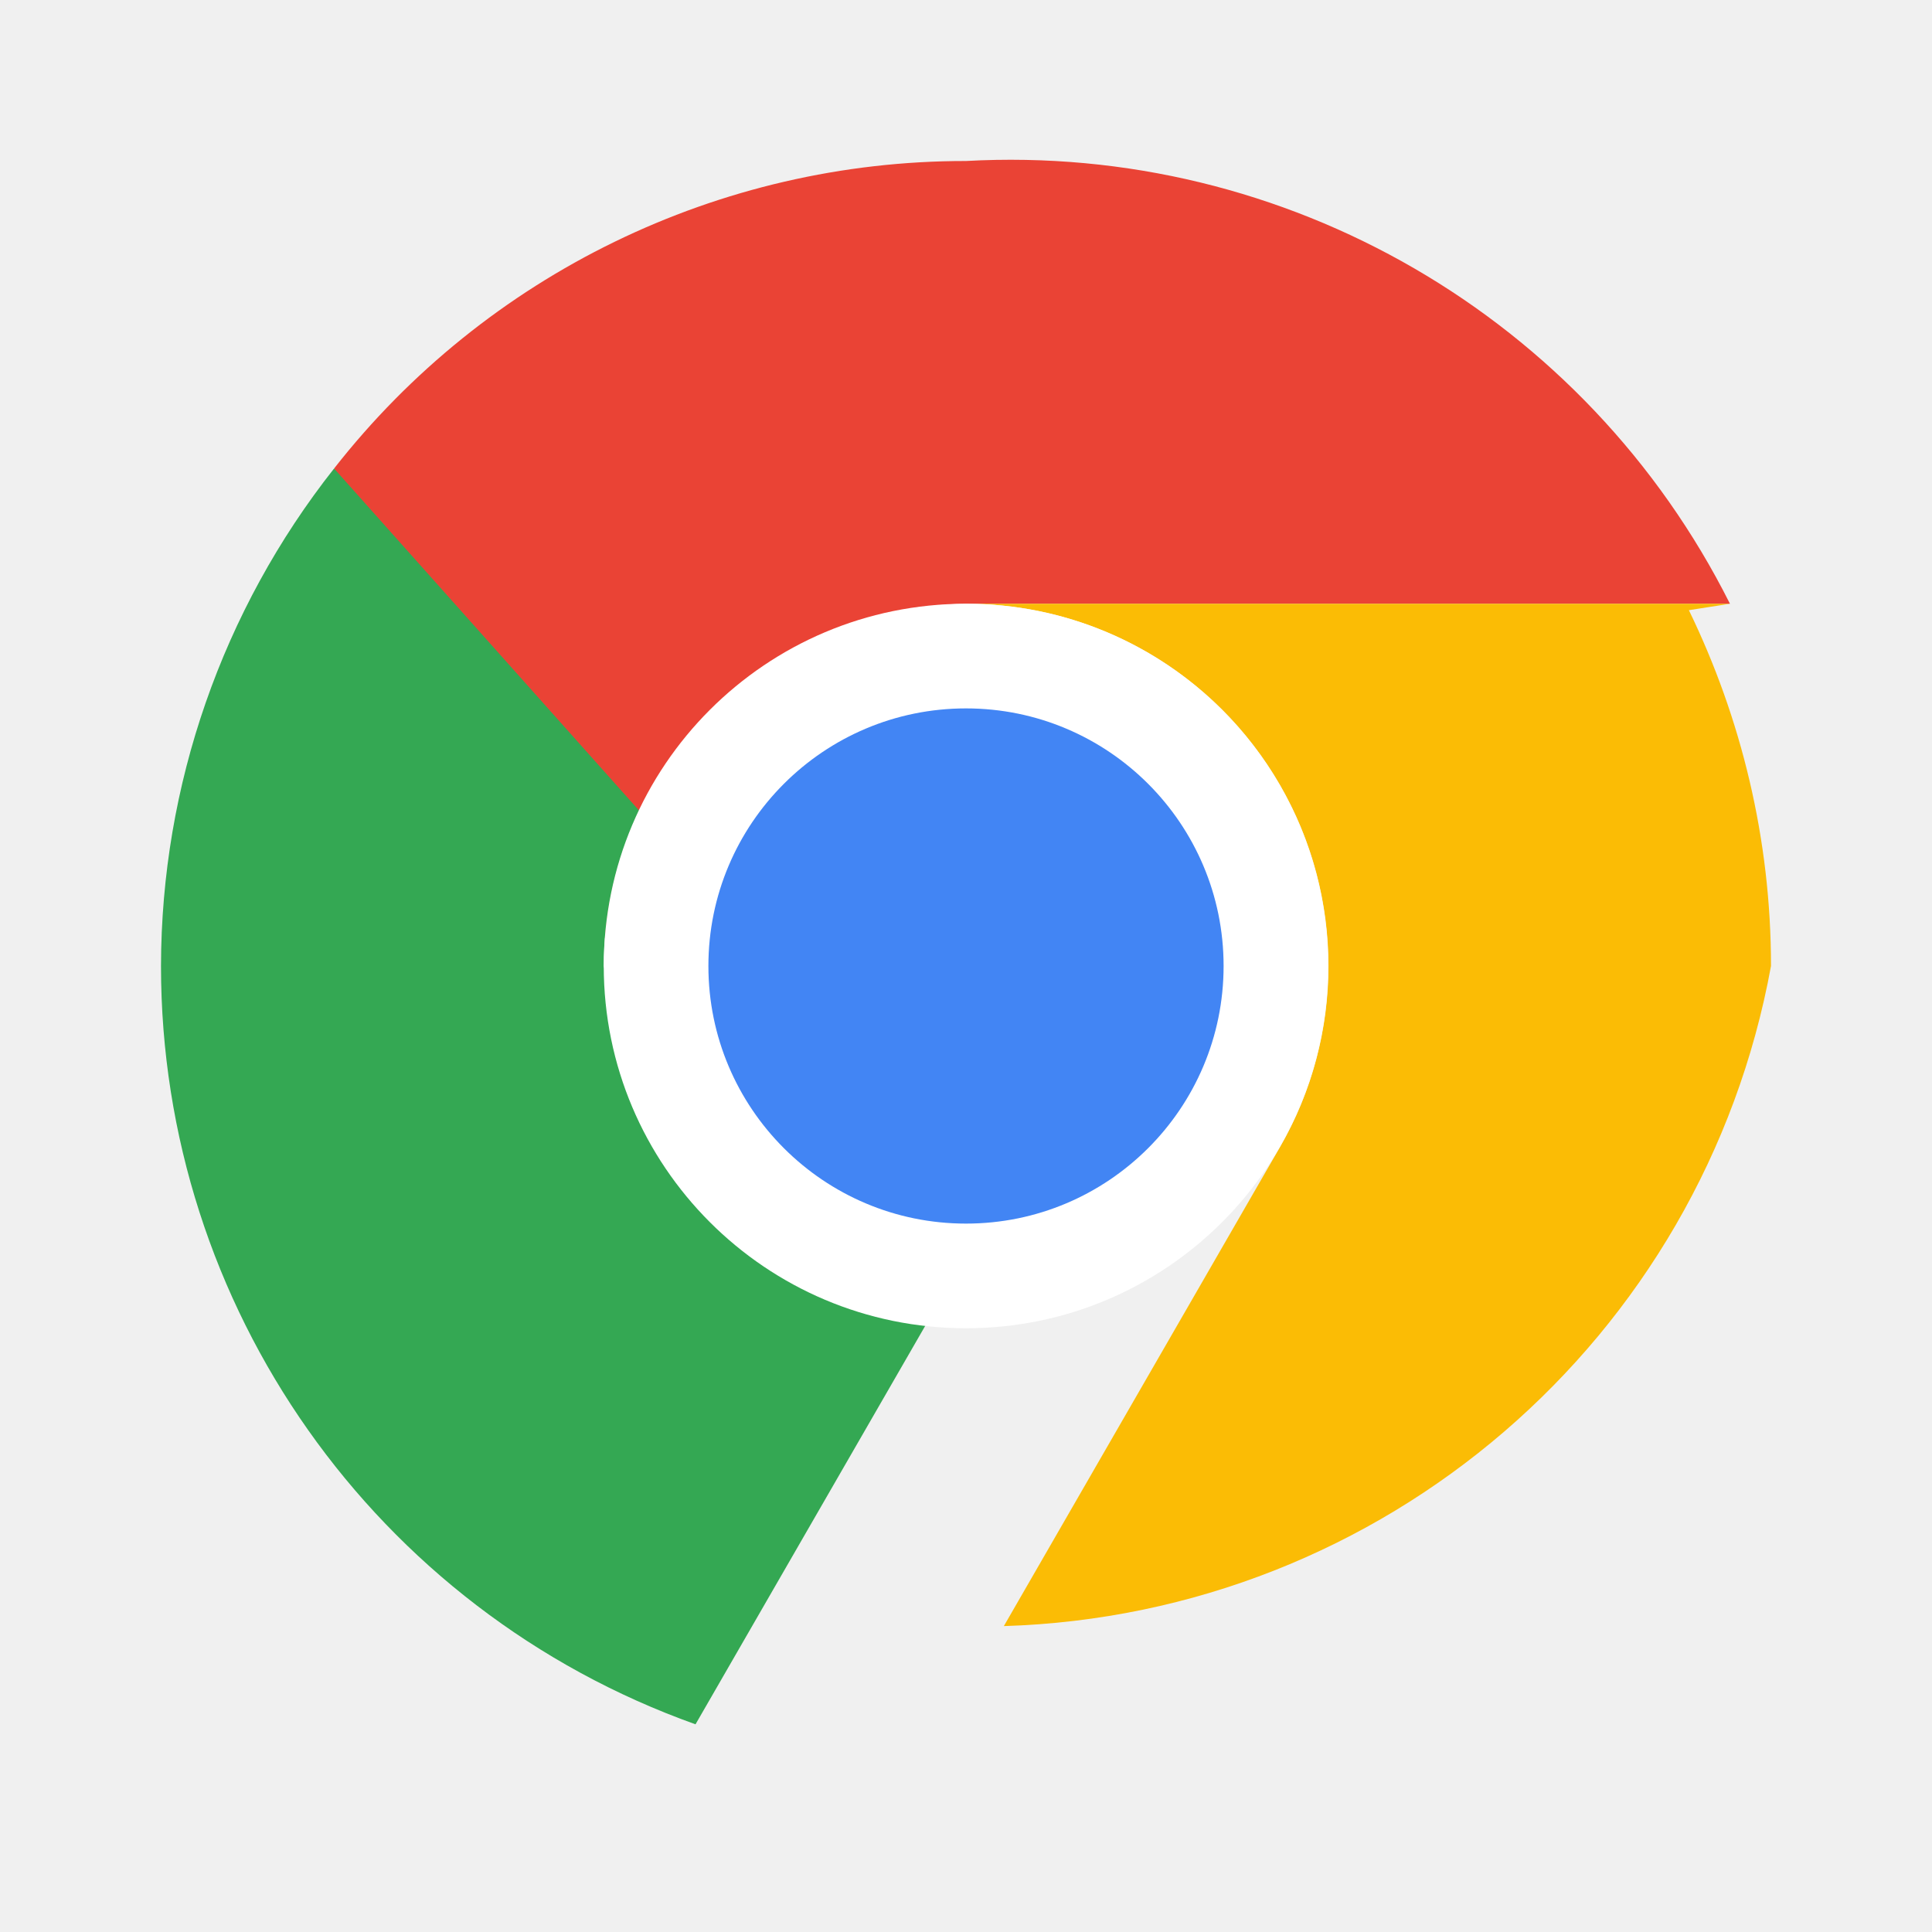
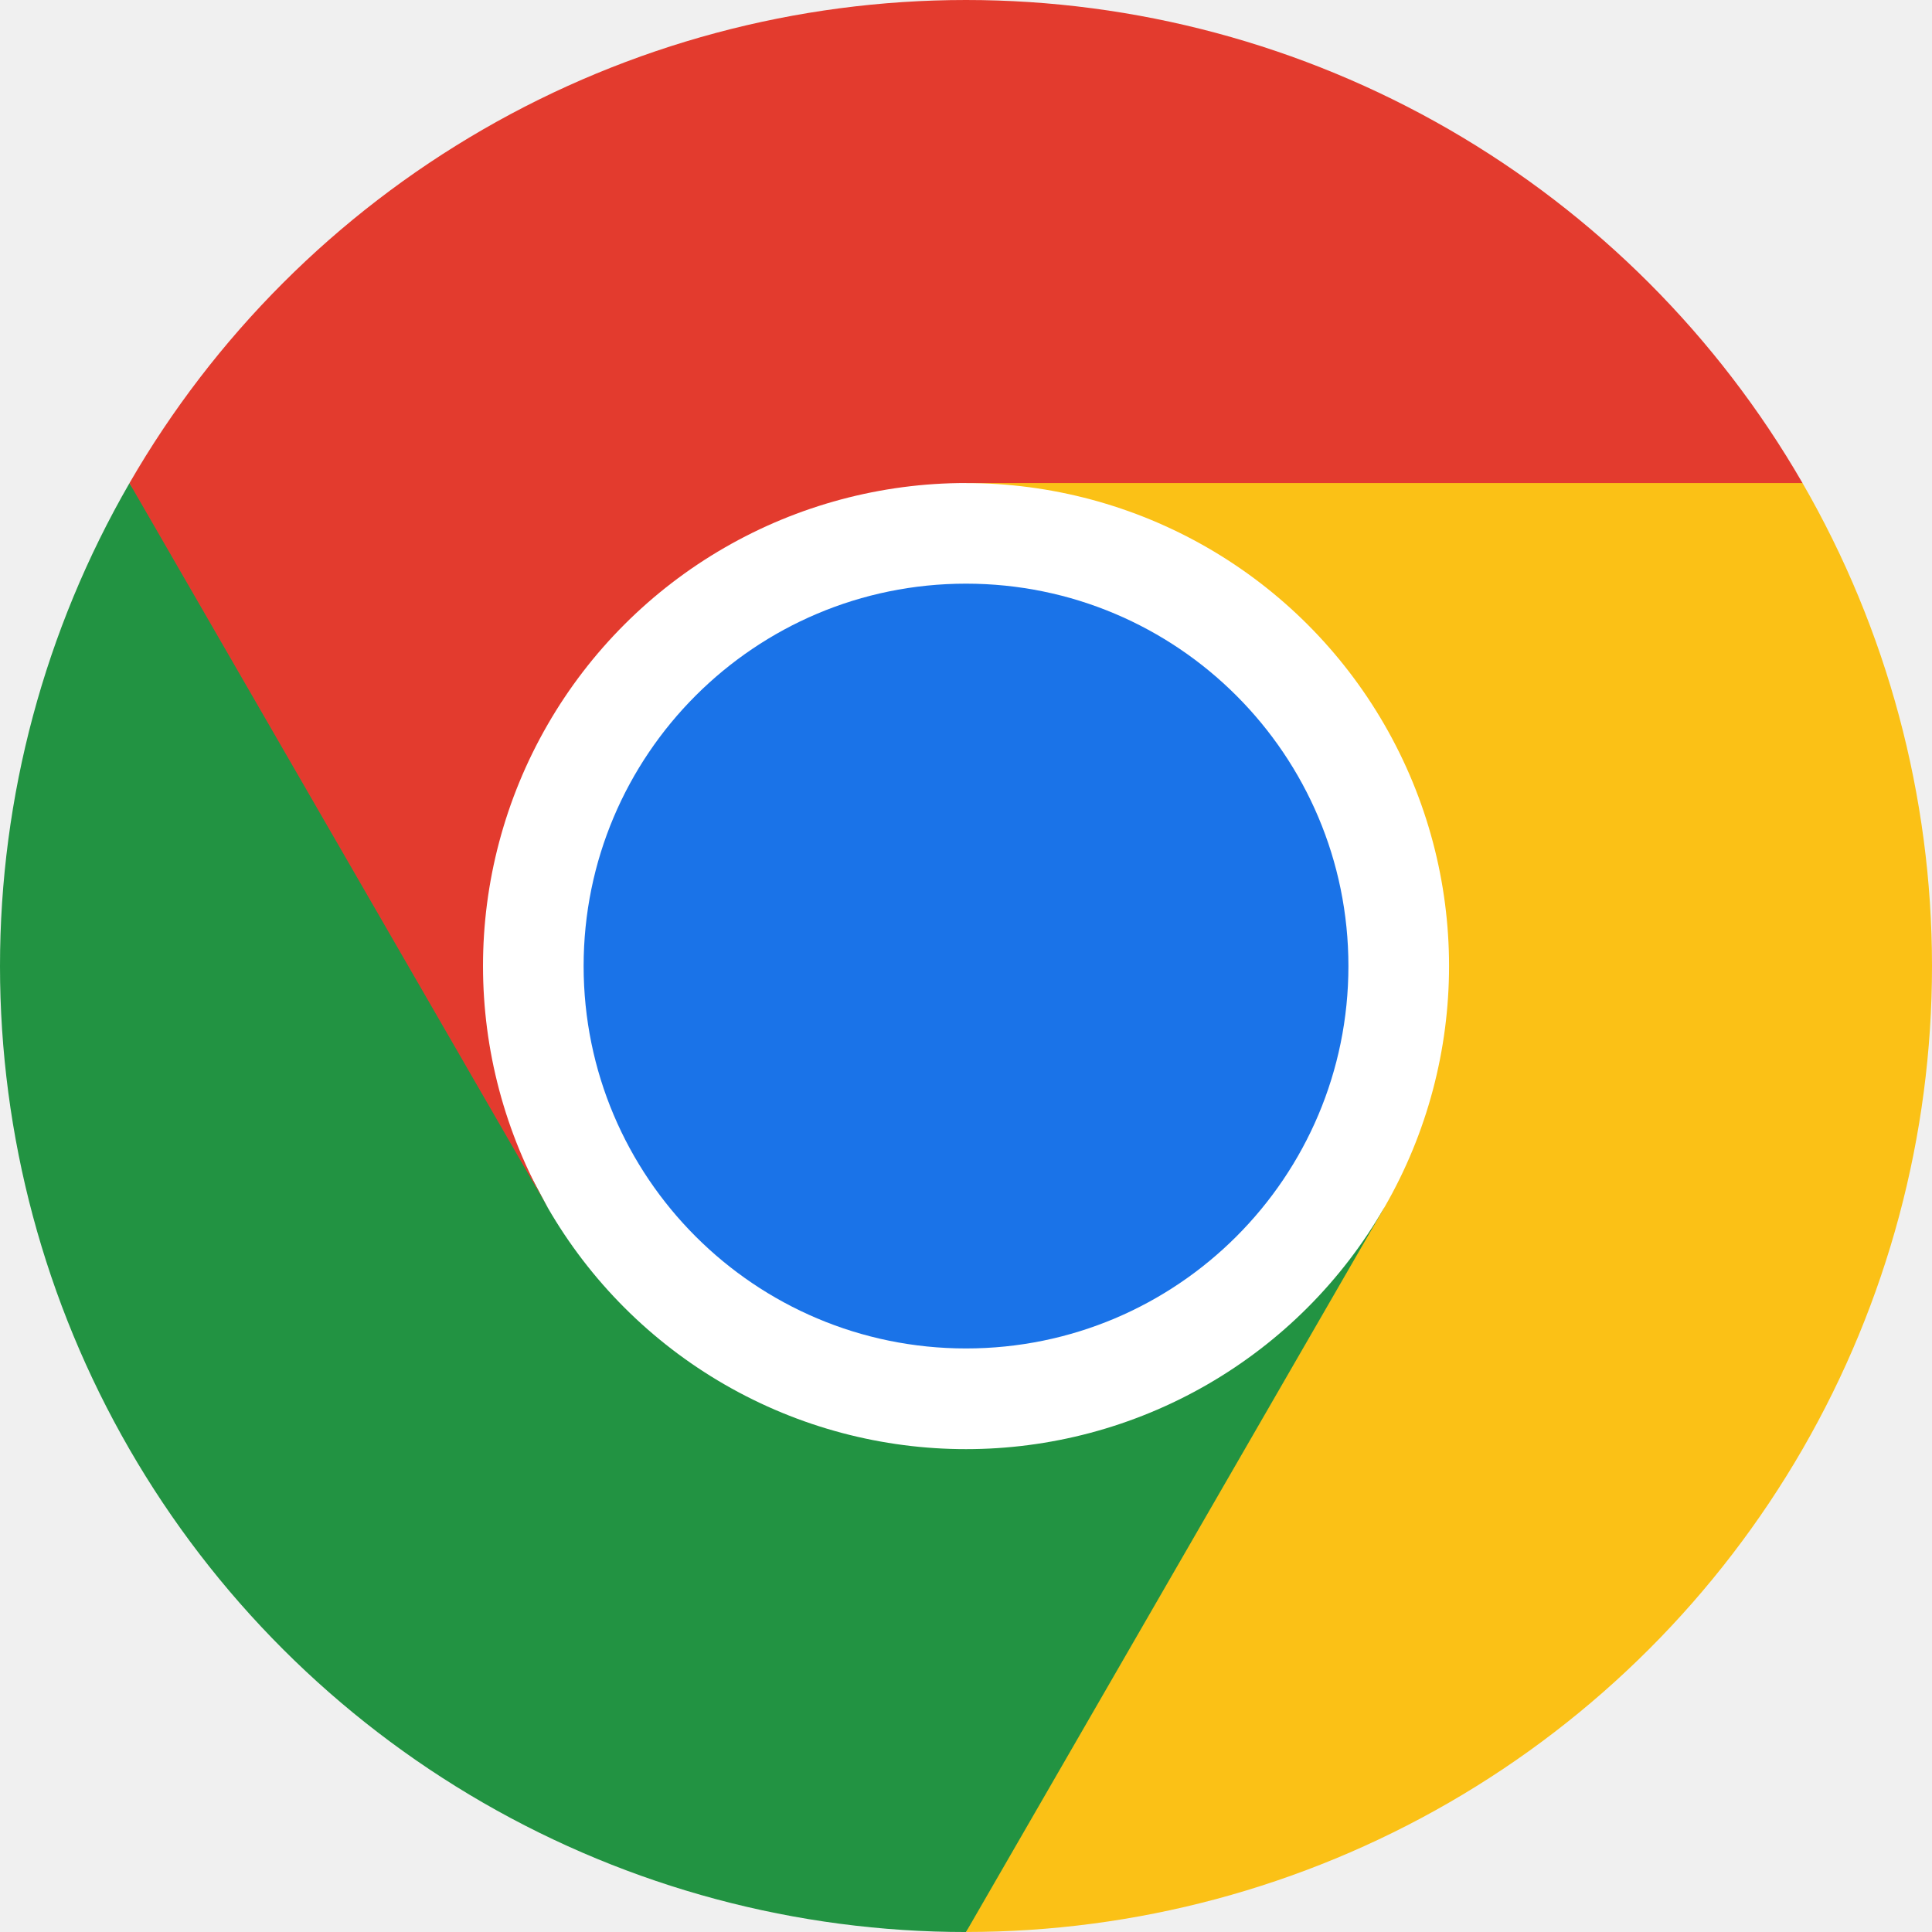
- <svg xmlns="http://www.w3.org/2000/svg" viewBox="0 0 24 24" fill="none">
-   <path fill="#EA4335" d="M12 2a9.96 9.96 0 0 0-7.85 3.82l3.43 5.95A4.5 4.5 0 0 1 12 7.5h9.49A10 10 0 0 0 12 2z" />
-   <path fill="#34A853" d="M4.15 5.82A10 10 0 0 0 2 12a10 10 0 0 0 6.64 9.42l3.43-5.95A4.5 4.5 0 0 1 7.5 12a4.52 4.52 0 0 1 .44-1.93L4.15 5.82z" />
-   <path fill="#FBBC05" d="M21.49 7.5H12a4.5 4.5 0 0 1 3.9 6.75L12.47 20.2A10 10 0 0 0 22 12c0-1.58-.37-3.08-1.02-4.42l.51-.08z" />
-   <circle cx="12" cy="12" r="4.5" fill="#FFFFFF" />
-   <circle cx="12" cy="12" r="3.2" fill="#4285F4" />
+ <svg xmlns="http://www.w3.org/2000/svg" width="256px" height="256px" viewBox="0 0 256 256" version="1.1" preserveAspectRatio="xMidYMid">
+   <g>
+     <path d="M128.003,199.216 C167.338,199.216 199.224,167.328 199.224,127.993 C199.224,88.658 167.338,56.77 128.003,56.77 C88.668,56.77 56.781,88.658 56.781,127.993 C56.781,167.328 88.668,199.216 128.003,199.216 Z" fill="#FFFFFF" />
+     <path d="M35.89,92.997 C30.577,83.794 24.332,74.135 17.154,64.02 C5.917,83.477 0,105.55 0,128.02 C0,150.49 5.914,172.563 17.15,192.02 C28.386,211.477 44.547,227.636 64.007,238.866 C83.467,250.096 105.542,256.007 128.011,256.002 C139.792,239.478 147.79,227.564 152.007,220.261 C160.106,206.233 170.58,186.149 183.43,160.01 L183.43,159.995 C177.817,169.73 169.739,177.814 160.01,183.436 C140.208,194.876 115.806,194.88 96.001,183.445 C86.27,177.827 78.19,169.745 72.574,160.013 C55.12,127.464 42.892,105.125 35.89,92.997 Z" fill="#229342" />
+     <path d="M128.008,255.996 C150.477,256 172.551,250.086 192.009,238.853 C211.468,227.62 227.626,211.46 238.859,192 C250.092,172.54 256.004,150.466 256,127.997 C255.996,105.528 250.076,83.456 238.837,64 C214.589,61.61 196.694,60.415 185.151,60.415 C172.063,60.415 153.012,61.61 127.999,64 L127.985,64.009 C139.221,64.004 150.261,66.957 159.994,72.572 C169.727,78.188 177.809,86.266 183.429,95.997 C194.867,115.801 194.866,140.204 183.428,160.007 L128.008,255.996 Z" fill="#FBC116" />
+     <path d="M128.003,178.677 C155.987,178.677 178.672,155.992 178.672,128.007 C178.672,100.021 155.987,77.338 128.003,77.338 C100.019,77.338 77.333,100.023 77.333,128.007 C77.333,155.991 100.019,178.677 128.003,178.677 Z" fill="#1A73E8" />
+     <path d="M128.003,64.004 L238.841,64.004 C227.609,44.544 211.452,28.383 191.993,17.147 C172.535,5.912 150.462,-0.002 127.993,1.42108511e-14 C105.524,1.42108511e-14 83.452,5.918 63.996,17.157 C44.539,28.395 28.384,44.557 17.155,64.019 L72.575,160.009 L72.59,160.017 C61.145,140.216 61.138,115.814 72.57,96.006 C78.185,86.274 86.267,78.192 95.998,72.575 C105.729,66.958 116.768,64 128.005,64.003 L128.003,64.004 Z" fill="#E33B2E" />
+   </g>
</svg>
